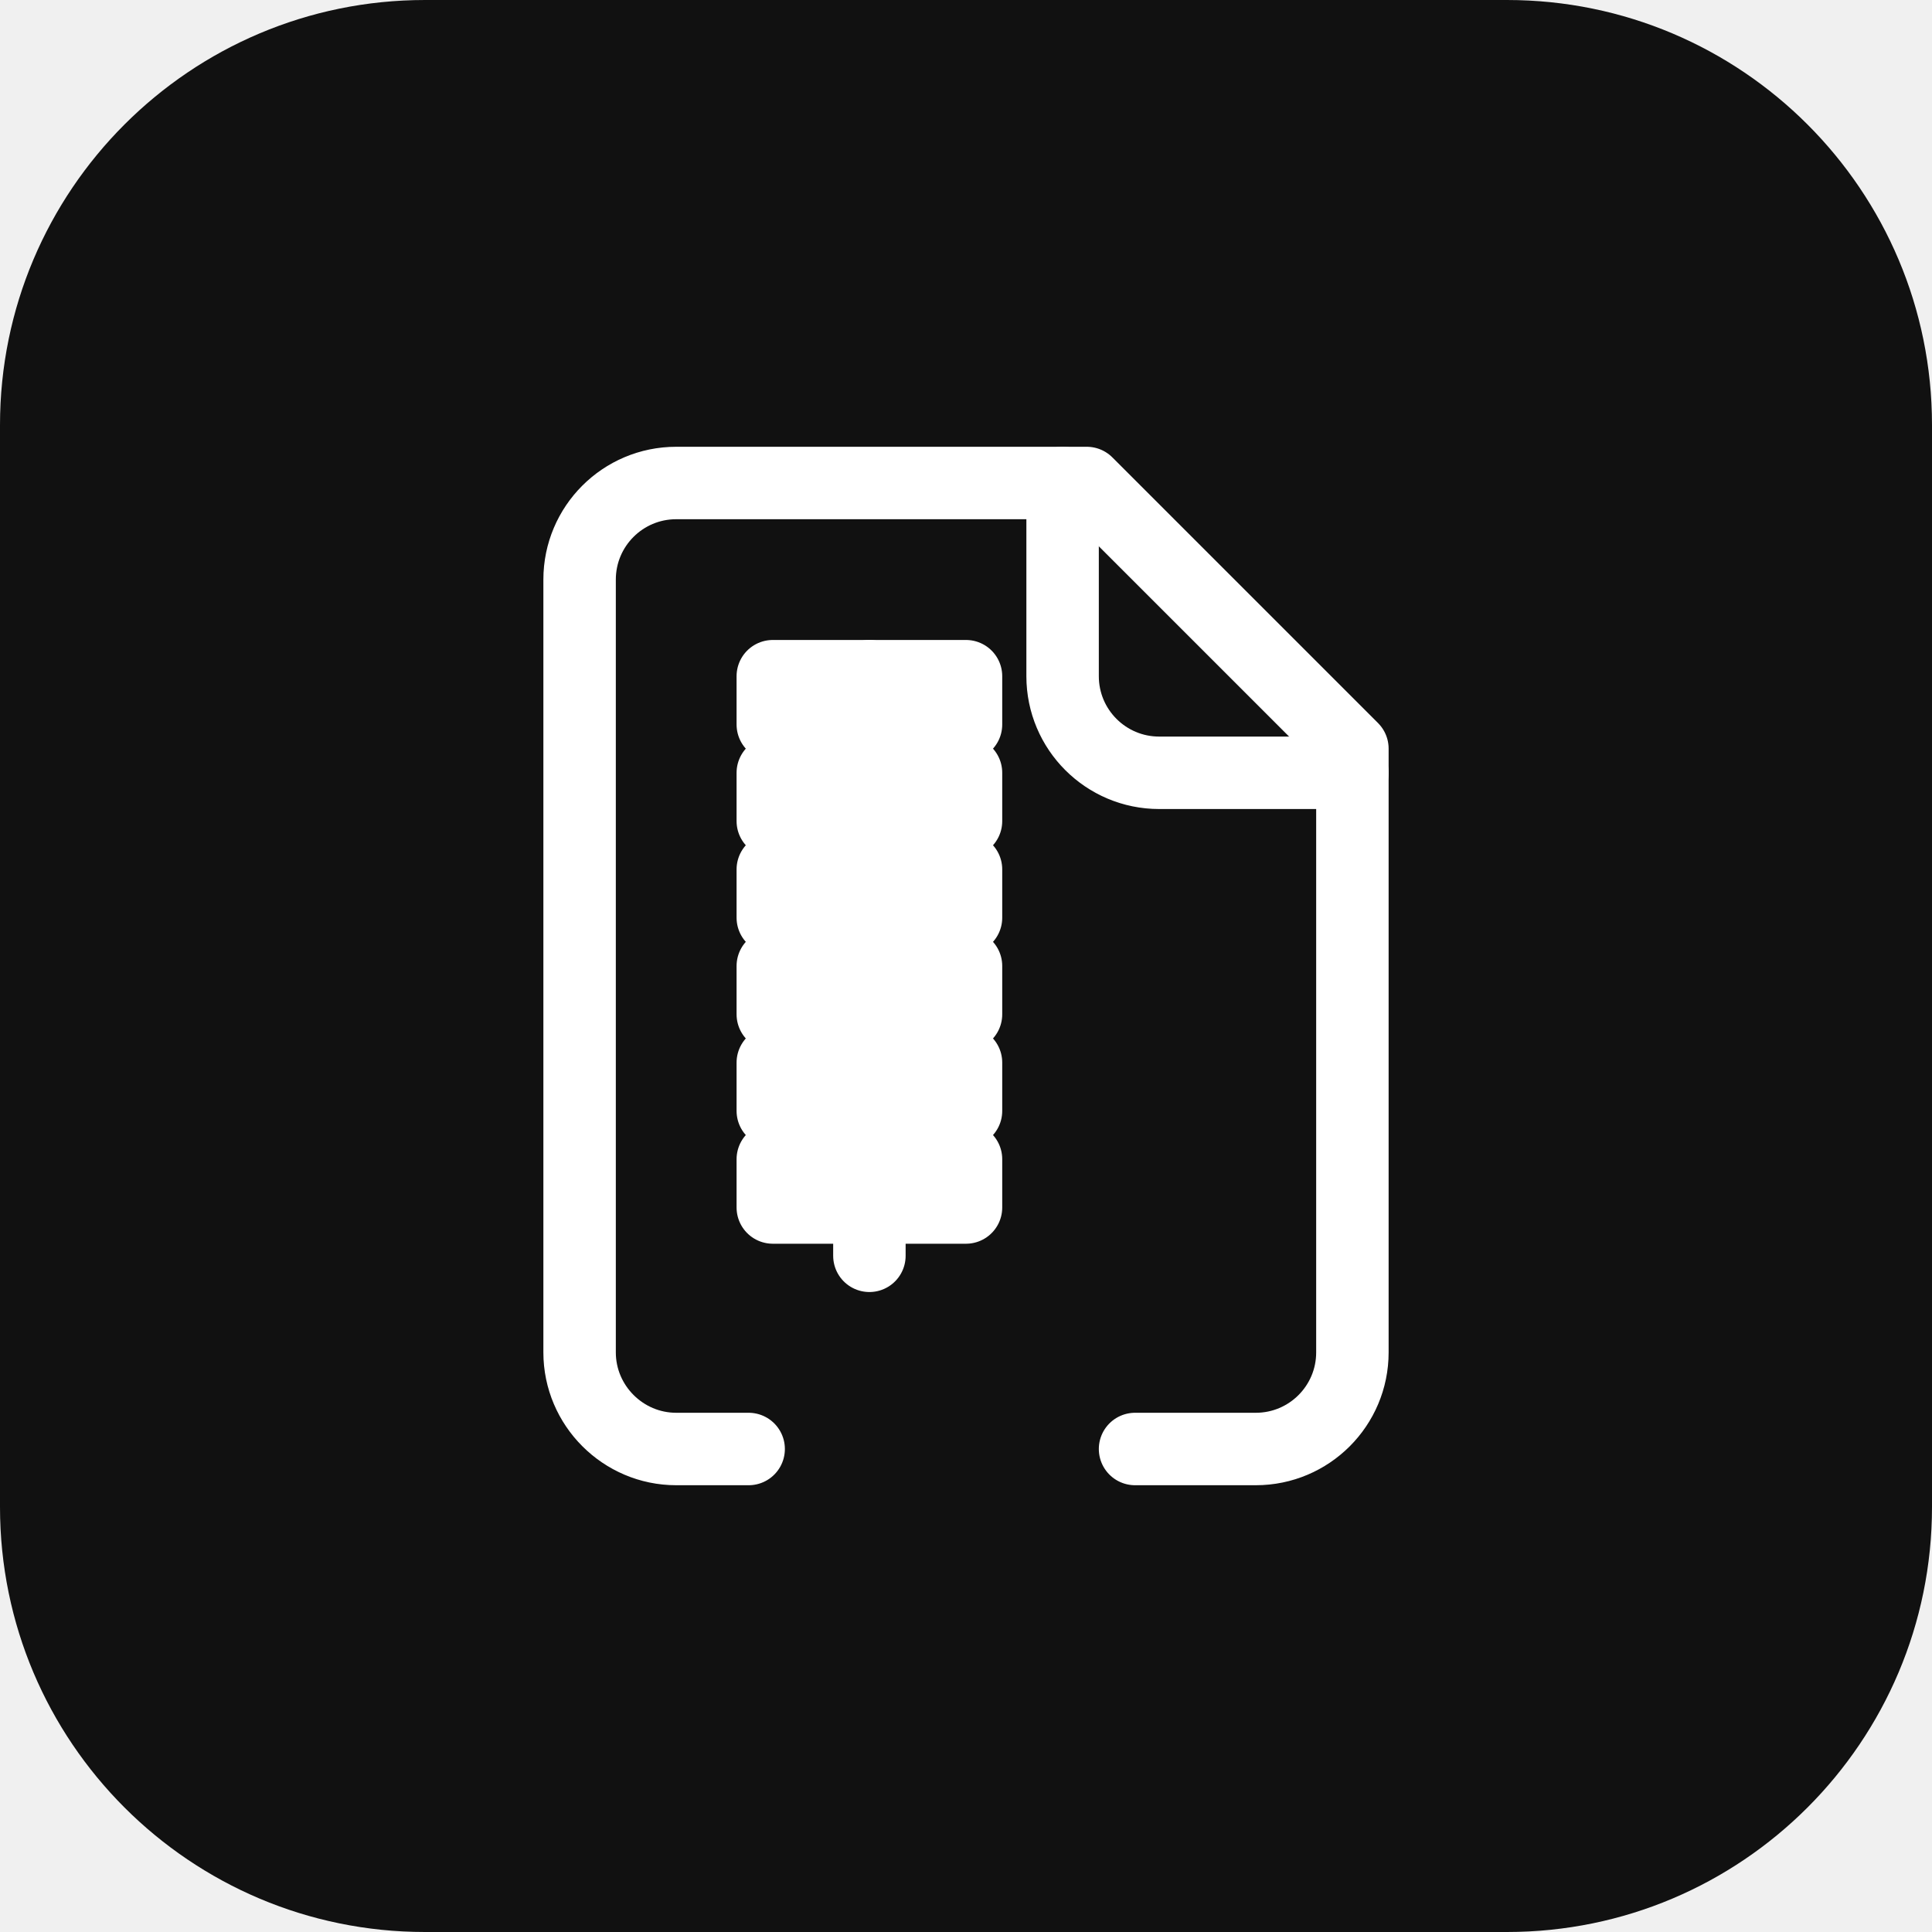
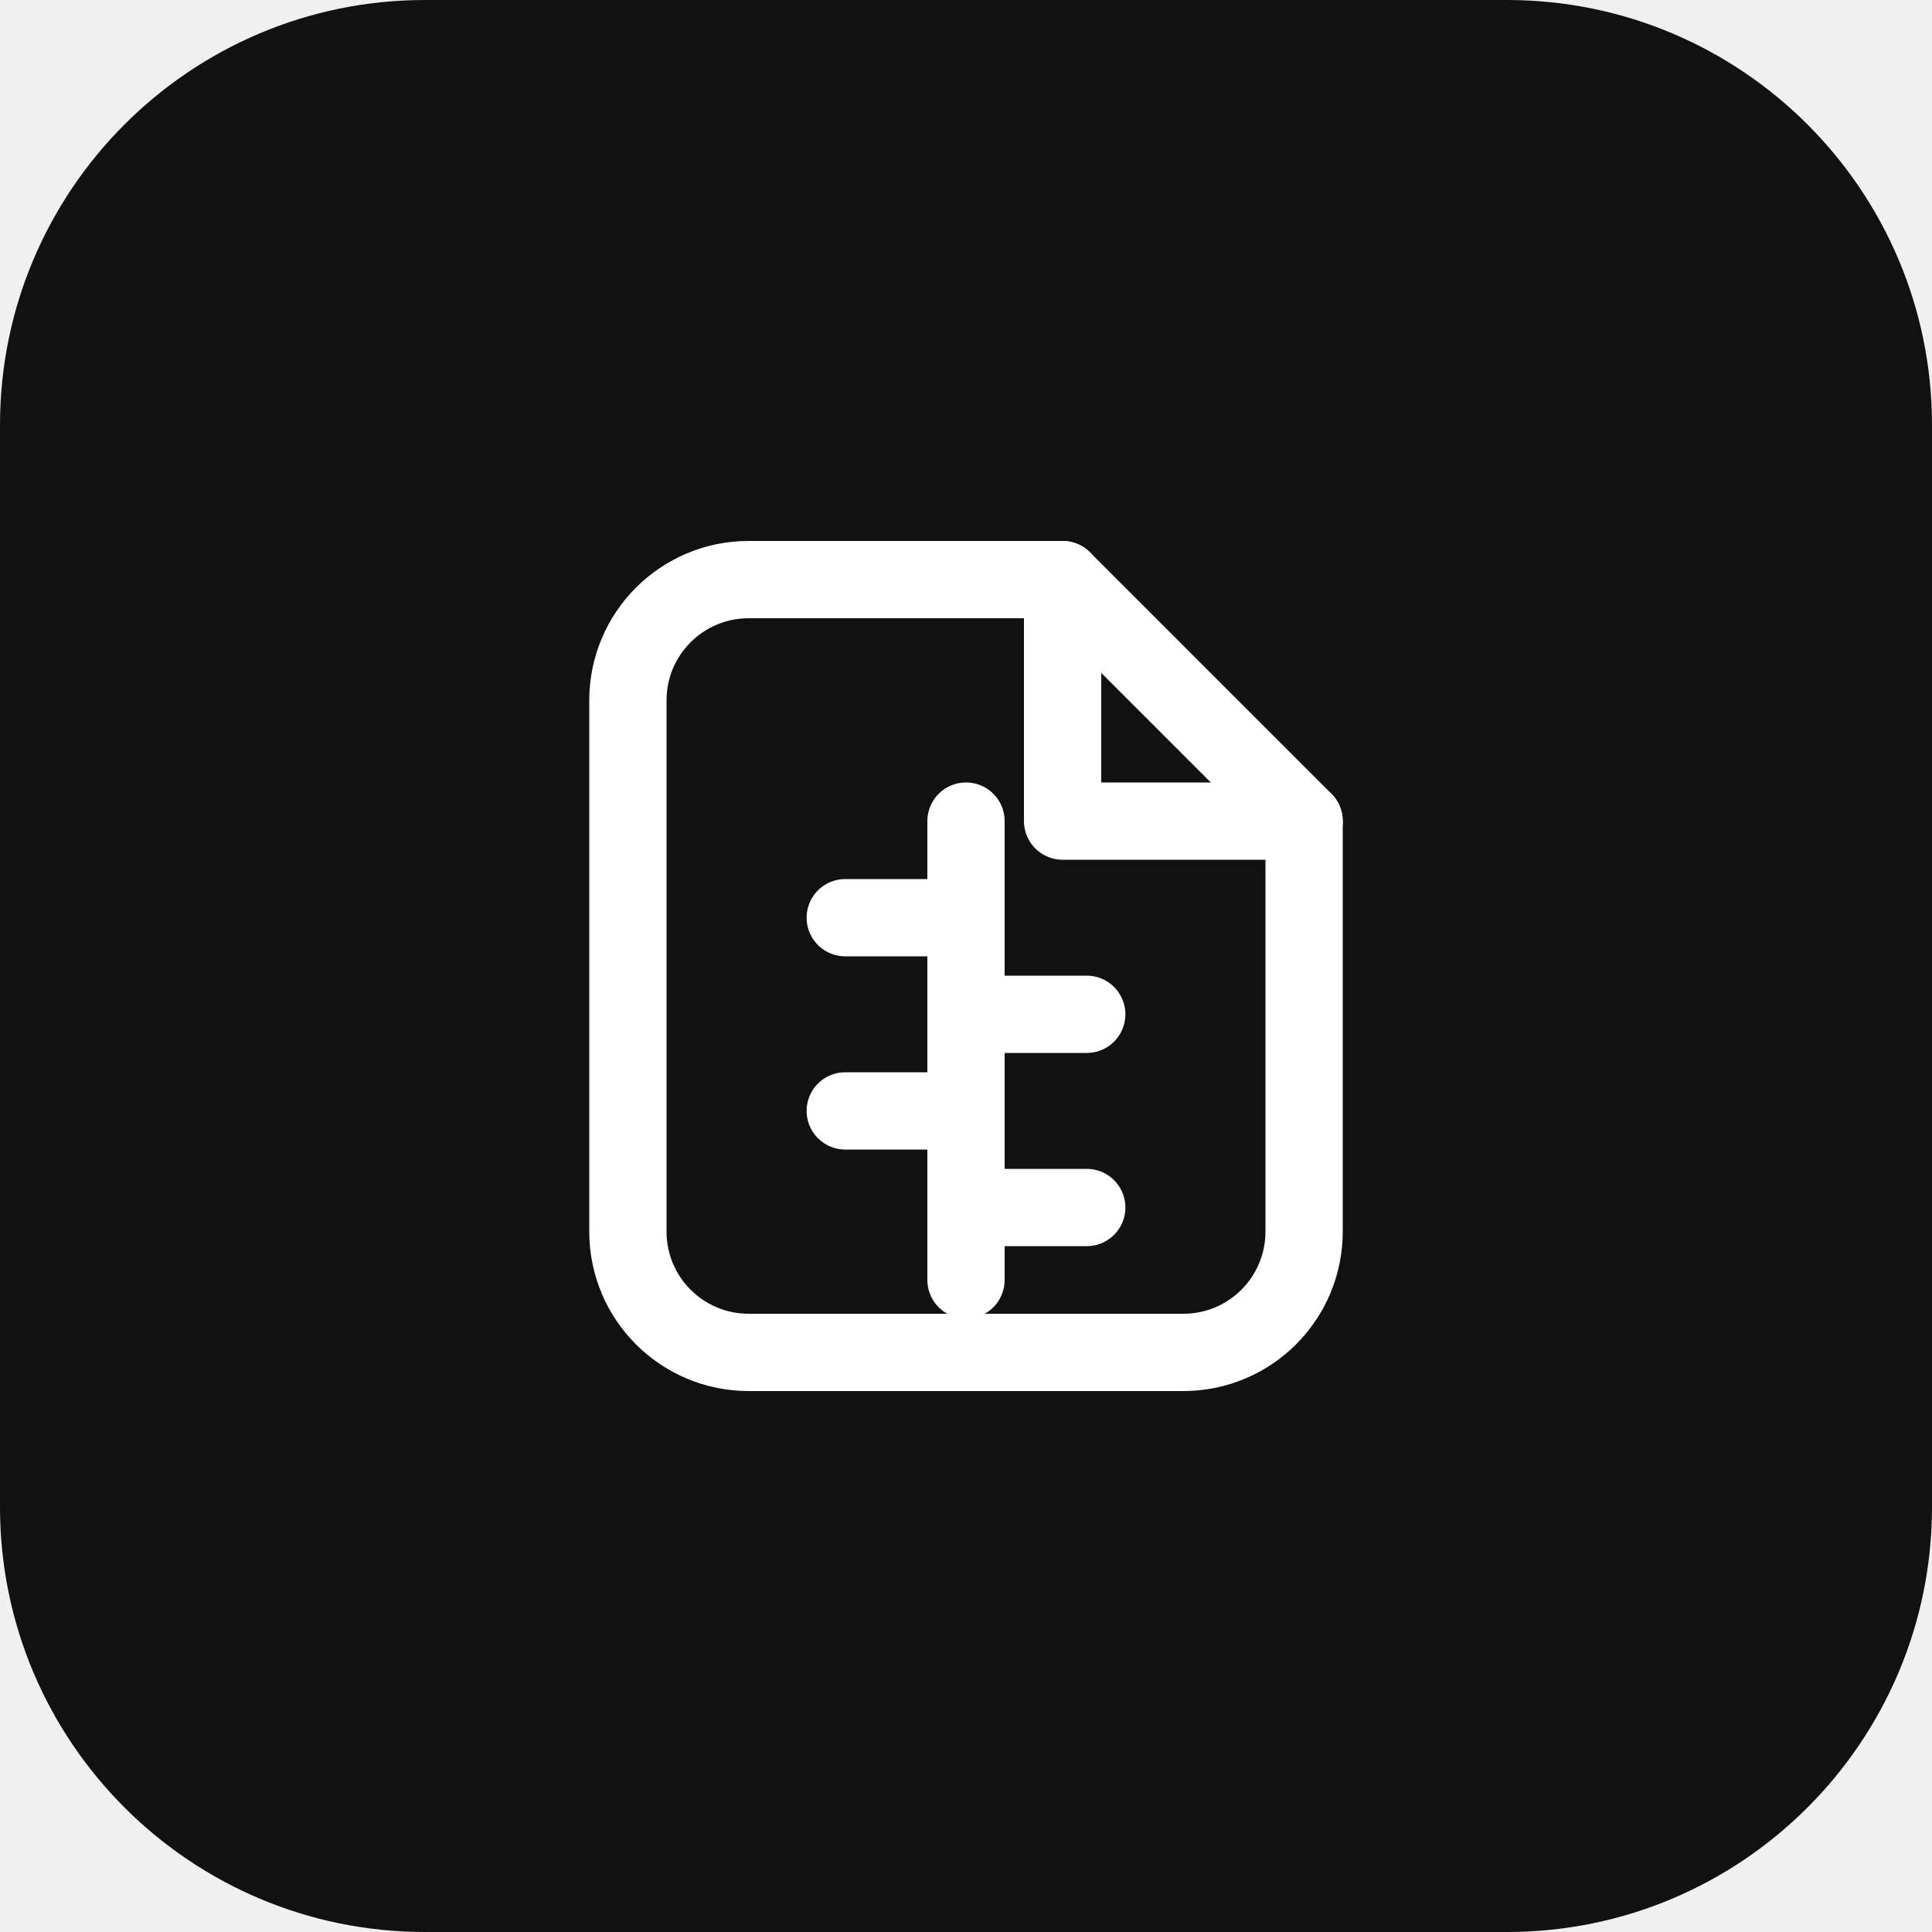
<svg xmlns="http://www.w3.org/2000/svg" viewBox="0 0 100 100" width="512" height="512">
  <rect x="0" y="0" width="100" height="100" rx="22" ry="22" fill="#111111" />
-   <g transform="translate(20, 20) scale(2.5)" stroke="#ffffff" stroke-width="1.5" fill="none" stroke-linecap="round" stroke-linejoin="round">
-     <path d="M10 12v-1" />
-     <path d="M10 18v-1" />
-     <path d="M10 7V6" />
-     <path d="M14 2v4a2 2 0 0 0 2 2h4" />
-     <path d="M15.5 22H18a2 2 0 0 0 2-2V7.5L14.5 2H6a2 2 0 0 0-2 2v16c0 1.1.9 2 2 2h1.5" />
-     <path d="M8 10h4v1H8z" />
-     <path d="M8 12h4v1H8z" />
-     <path d="M8 14h4v1H8z" />
-     <path d="M8 16h4v1H8z" />
-     <path d="M8 6h4v1H8z" />
-     <path d="M8 8h4v1H8z" />
+   <g transform="translate(20, 20) scale(2.5)" stroke="#ffffff" stroke-width="1.6" fill="none" stroke-linecap="round" stroke-linejoin="round">
+     <path d="M14 4H7.5A2.5 2.5 0 0 0 5 6.5v11A2.5 2.5 0 0 0 7.5 20h9a2.5 2.5 0 0 0 2.5-2.5V9z" />
+     <path d="M14 4v5h5" />
+     <path d="M12 9v9.5" />
+     <path d="M12 11h-2.5" />
+     <path d="M12 13h2.5" />
+     <path d="M12 15h-2.5" />
+     <path d="M12 17h2.5" />
  </g>
</svg>
